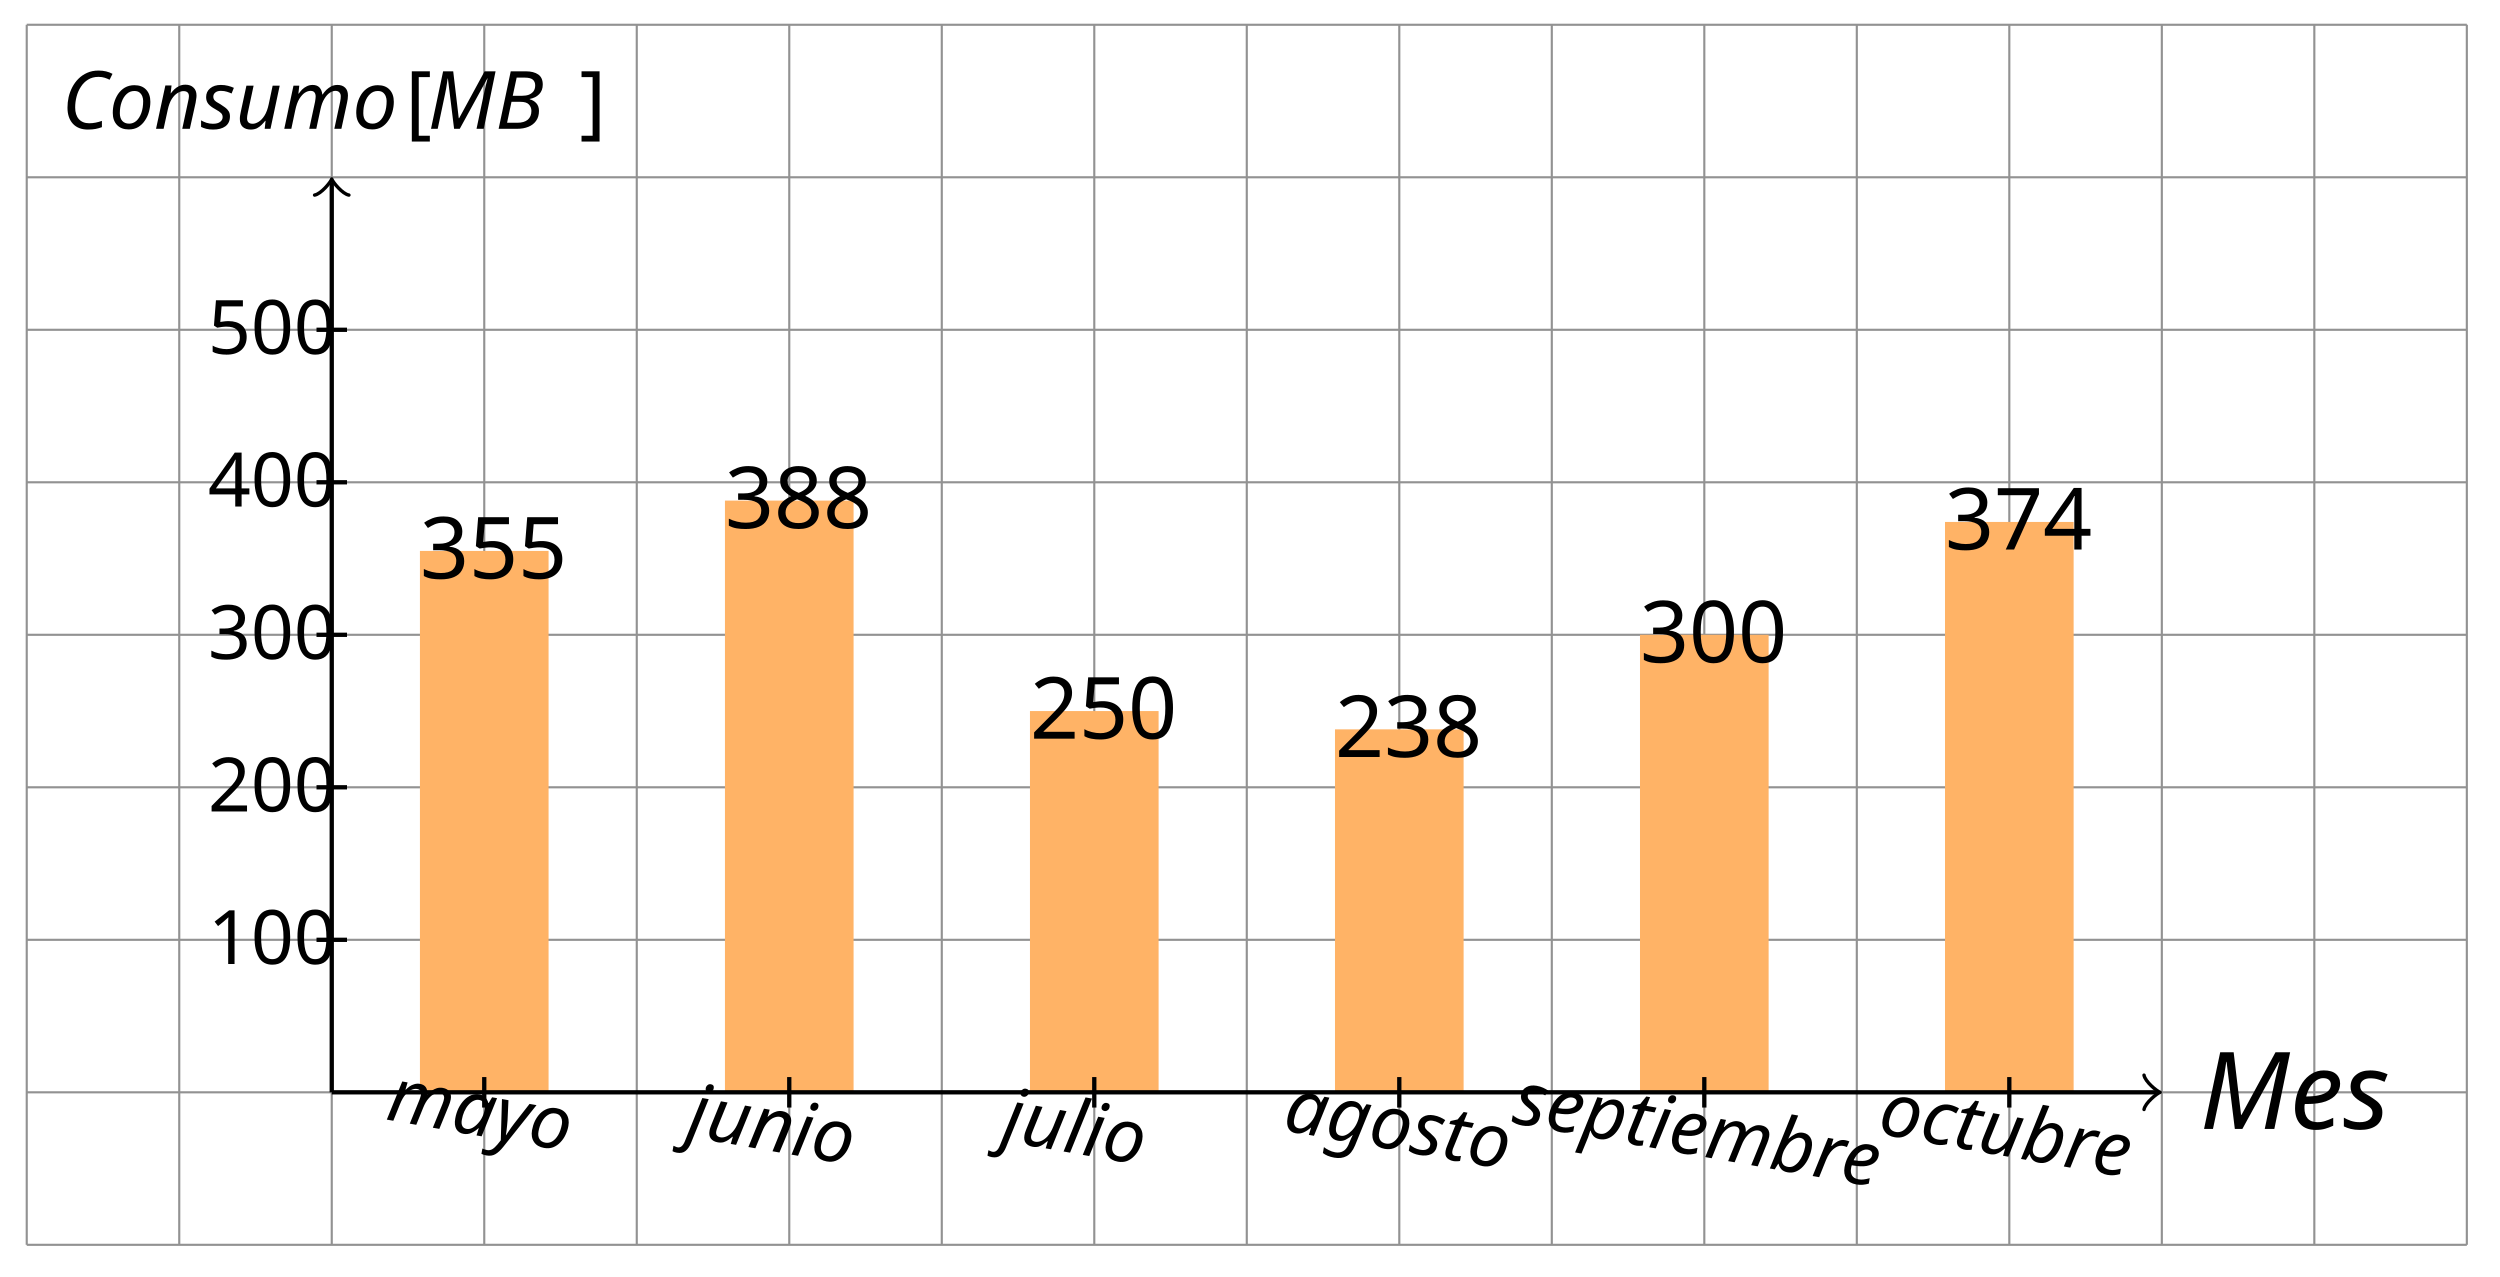
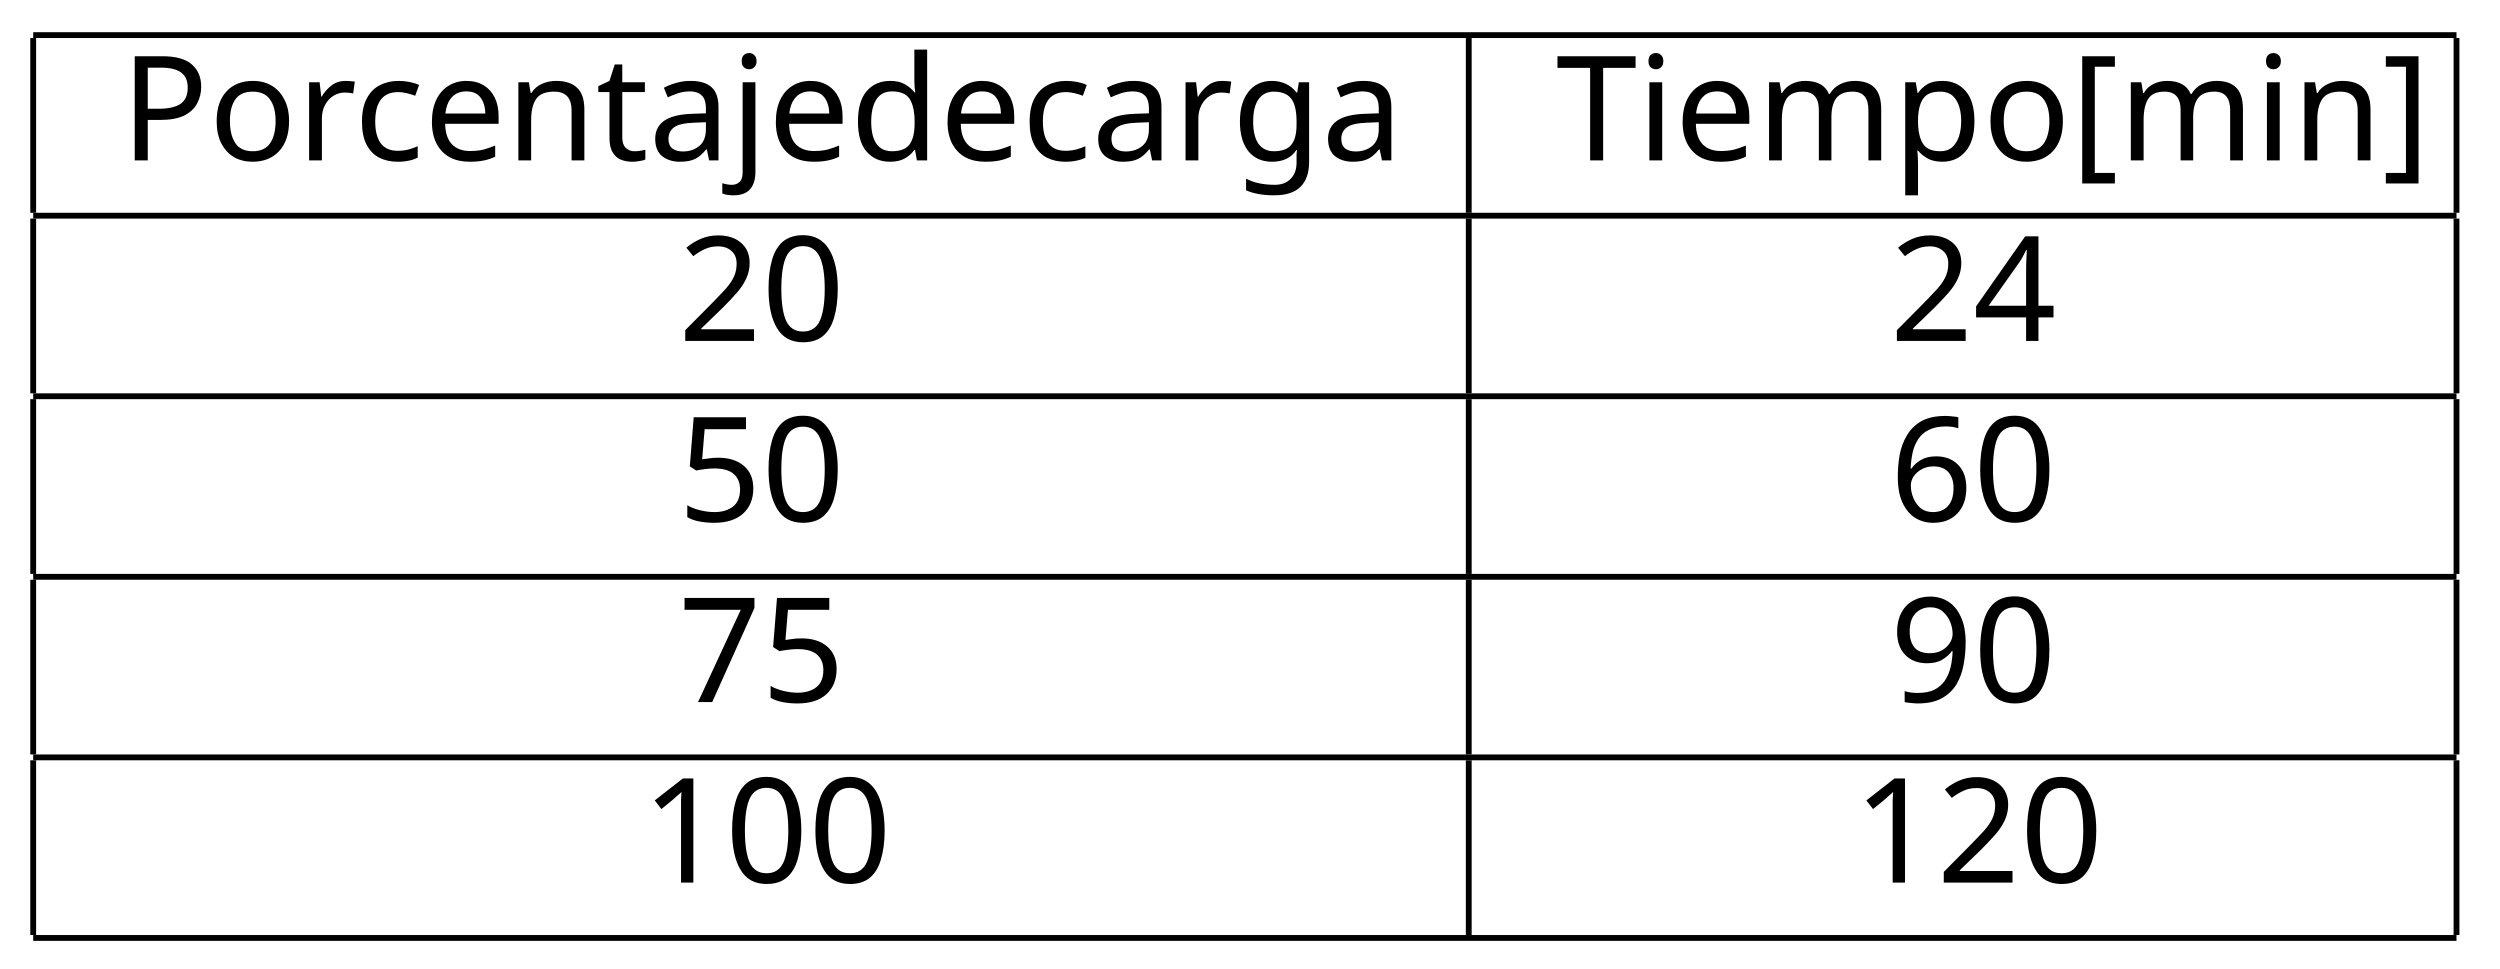
- <svg xmlns="http://www.w3.org/2000/svg" version="1.1" width="232.342pt" height="118.643pt" viewBox="0 0 232.342 118.643">
+ <svg xmlns="http://www.w3.org/2000/svg" version="1.1" width="171.044pt" height="66.242pt" viewBox="0 0 171.044 66.242">
  <g enable-background="new">
    <clipPath id="cp0">
-       <path transform="matrix(1,0,0,-1,-146.326,669.402)" d="M 0 0 L 612 0 L 612 792 L 0 792 Z " />
+       <path transform="matrix(1,0,0,-1,-131.496,669.402)" d="M 0 0 L 612 0 L 612 792 L 0 792 Z " />
    </clipPath>
    <g clip-path="url(#cp0)">
-       <path transform="matrix(1,0,0,-1,30.832,101.516)" stroke-width=".199" stroke-linecap="butt" stroke-miterlimit="10" stroke-linejoin="miter" fill="none" stroke="#929292" d="M -28.347 -14.173 L 198.428 -14.173 M -28.347 0 L 198.428 0 M -28.347 14.173 L 198.428 14.173 M -28.347 28.347 L 198.428 28.347 M -28.347 42.52 L 198.428 42.52 M -28.347 56.694 L 198.428 56.694 M -28.347 70.867 L 198.428 70.867 M -28.347 85.04 L 198.428 85.04 M -28.347 99.214 L 198.428 99.214 M -28.347 -14.173 L -28.347 99.214 M -14.173 -14.173 L -14.173 99.214 M 0 -14.173 L 0 99.214 M 14.173 -14.173 L 14.173 99.214 M 28.347 -14.173 L 28.347 99.214 M 42.52 -14.173 L 42.52 99.214 M 56.694 -14.173 L 56.694 99.214 M 70.867 -14.173 L 70.867 99.214 M 85.04 -14.173 L 85.04 99.214 M 99.214 -14.173 L 99.214 99.214 M 113.387 -14.173 L 113.387 99.214 M 127.561 -14.173 L 127.561 99.214 M 141.734 -14.173 L 141.734 99.214 M 155.907 -14.173 L 155.907 99.214 M 170.081 -14.173 L 170.081 99.214 M 184.254 -14.173 L 184.254 99.214 M 198.428 -14.173 L 198.428 99.214 M 198.428 99.214 " />
-       <path transform="matrix(1,0,0,-1,30.832,101.516)" stroke-width="11.955" stroke-linecap="butt" stroke-miterlimit="10" stroke-linejoin="miter" fill="none" stroke="#ffb366" d="M 14.173 0 L 14.173 50.315 " />
-       <text xml:space="preserve" transform="matrix(.8 0 -0 .8 -109.2552 546.2757)" font-size="9.963" font-family="CMR10">
-         <tspan y="-615.632" x="185.354 190.335 195.317">355</tspan>
+       <path transform="matrix(1,0,0,-1,2.272003,2.402954)" stroke-width=".398" stroke-linecap="butt" stroke-miterlimit="10" stroke-linejoin="miter" fill="none" stroke="#000000" d="M 0 0 L 165.795 0 " />
+       <path transform="matrix(1,0,0,-1,2.272003,14.55798)" stroke-width=".398" stroke-linecap="butt" stroke-miterlimit="10" stroke-linejoin="miter" fill="none" stroke="#000000" d="M 0 0 L 0 11.955 " />
+       <text xml:space="preserve" transform="matrix(1 0 -0 1 -131.496 669.402)" font-size="9.963" font-family="CMR10">
+         <tspan y="-658.431" x="139.746 146.252 151.233 155.138 159.562 163.985 169.245 173.121 178.66 181.708 189.449 194.989 202.74 207.163 212.144 216.05 221.031">Porcentajedecarga</tspan>
      </text>
-       <path transform="matrix(1,0,0,-1,30.832,101.516)" stroke-width="11.955" stroke-linecap="butt" stroke-miterlimit="10" stroke-linejoin="miter" fill="none" stroke="#ffb366" d="M 42.52 0 L 42.52 54.992 " />
-       <text xml:space="preserve" transform="matrix(.8 0 -0 .8 -103.586 545.3402)" font-size="9.963" font-family="CMR10">
-         <tspan y="-620.309" x="213.7 218.681 223.663">388</tspan>
+       <path transform="matrix(1,0,0,-1,100.488,14.55798)" stroke-width=".398" stroke-linecap="butt" stroke-miterlimit="10" stroke-linejoin="miter" fill="none" stroke="#000000" d="M 0 0 L 0 11.955 " />
+       <text xml:space="preserve" transform="matrix(1 0 -0 1 -131.496 669.402)" font-size="9.963" font-family="CMR10">
+         <tspan y="-658.431" x="237.961 245.154 247.924 252.347 260.646 266.464 271.445 274.215 282.514 285.283 290.823">Tiempo[min]</tspan>
      </text>
-       <path transform="matrix(1,0,0,-1,30.832,101.516)" stroke-width="11.955" stroke-linecap="butt" stroke-miterlimit="10" stroke-linejoin="miter" fill="none" stroke="#ffb366" d="M 70.867 0 L 70.867 35.433 " />
-       <text xml:space="preserve" transform="matrix(.8 0 -0 .8 -97.9166 549.2518)" font-size="9.963" font-family="CMR10">
-         <tspan y="-600.751" x="242.047 247.028 252.01">250</tspan>
+       <path transform="matrix(1,0,0,-1,168.068,14.55798)" stroke-width=".398" stroke-linecap="butt" stroke-miterlimit="10" stroke-linejoin="miter" fill="none" stroke="#000000" d="M 0 0 L 0 11.955 " />
+       <path transform="matrix(1,0,0,-1,2.272003,14.75696)" stroke-width=".398" stroke-linecap="butt" stroke-miterlimit="10" stroke-linejoin="miter" fill="none" stroke="#000000" d="M 0 0 L 165.795 0 " />
+       <path transform="matrix(1,0,0,-1,2.272003,26.91095)" stroke-width=".398" stroke-linecap="butt" stroke-miterlimit="10" stroke-linejoin="miter" fill="none" stroke="#000000" d="M 0 0 L 0 11.955 " />
+       <text xml:space="preserve" transform="matrix(1 0 -0 1 -131.496 669.402)" font-size="9.963" font-family="CMR10">
+         <tspan y="-646.077" x="177.895 182.876">20</tspan>
      </text>
-       <path transform="matrix(1,0,0,-1,30.832,101.516)" stroke-width="11.955" stroke-linecap="butt" stroke-miterlimit="10" stroke-linejoin="miter" fill="none" stroke="#ffb366" d="M 99.214 0 L 99.214 33.732 " />
-       <text xml:space="preserve" transform="matrix(.8 0 -0 .8 -92.24741 549.592)" font-size="9.963" font-family="CMR10">
-         <tspan y="-599.05" x="270.393 275.374 280.356">238</tspan>
+       <path transform="matrix(1,0,0,-1,100.488,26.91095)" stroke-width=".398" stroke-linecap="butt" stroke-miterlimit="10" stroke-linejoin="miter" fill="none" stroke="#000000" d="M 0 0 L 0 11.955 " />
+       <text xml:space="preserve" transform="matrix(1 0 -0 1 -131.496 669.402)" font-size="9.963" font-family="CMR10">
+         <tspan y="-646.077" x="260.792 265.773">24</tspan>
      </text>
-       <path transform="matrix(1,0,0,-1,30.832,101.516)" stroke-width="11.955" stroke-linecap="butt" stroke-miterlimit="10" stroke-linejoin="miter" fill="none" stroke="#ffb366" d="M 127.561 0 L 127.561 42.52 " />
-       <text xml:space="preserve" transform="matrix(.8 0 -0 .8 -86.57799 547.8346)" font-size="9.963" font-family="CMR10">
-         <tspan y="-607.837" x="298.74 303.721 308.703">300</tspan>
+       <path transform="matrix(1,0,0,-1,168.068,26.91095)" stroke-width=".398" stroke-linecap="butt" stroke-miterlimit="10" stroke-linejoin="miter" fill="none" stroke="#000000" d="M 0 0 L 0 11.955 " />
+       <path transform="matrix(1,0,0,-1,2.272003,27.11096)" stroke-width=".398" stroke-linecap="butt" stroke-miterlimit="10" stroke-linejoin="miter" fill="none" stroke="#000000" d="M 0 0 L 165.795 0 " />
+       <path transform="matrix(1,0,0,-1,2.272003,39.26496)" stroke-width=".398" stroke-linecap="butt" stroke-miterlimit="10" stroke-linejoin="miter" fill="none" stroke="#000000" d="M 0 0 L 0 11.955 " />
+       <text xml:space="preserve" transform="matrix(1 0 -0 1 -131.496 669.402)" font-size="9.963" font-family="CMR10">
+         <tspan y="-633.724" x="177.895 182.876">50</tspan>
      </text>
-       <path transform="matrix(1,0,0,-1,30.832,101.516)" stroke-width="11.955" stroke-linecap="butt" stroke-miterlimit="10" stroke-linejoin="miter" fill="none" stroke="#ffb366" d="M 155.907 0 L 155.907 53.008 " />
-       <text xml:space="preserve" transform="matrix(.8 0 -0 .8 -80.9088 545.737)" font-size="9.963" font-family="CMR10">
-         <tspan y="-618.325" x="327.086 332.067 337.049">374</tspan>
+       <path transform="matrix(1,0,0,-1,100.488,39.26496)" stroke-width=".398" stroke-linecap="butt" stroke-miterlimit="10" stroke-linejoin="miter" fill="none" stroke="#000000" d="M 0 0 L 0 11.955 " />
+       <text xml:space="preserve" transform="matrix(1 0 -0 1 -131.496 669.402)" font-size="9.963" font-family="CMR10">
+         <tspan y="-633.724" x="260.792 265.773">60</tspan>
      </text>
-       <path transform="matrix(1,0,0,-1,30.832,101.516)" stroke-width=".399" stroke-linecap="butt" stroke-miterlimit="10" stroke-linejoin="miter" fill="none" stroke="#000000" d="M 0 0 L 169.623 0 " />
-       <path transform="matrix(1,0,0,-1,200.4546,101.516)" stroke-width=".319" stroke-linecap="round" stroke-linejoin="round" fill="none" stroke="#000000" d="M -1.196 1.594 C -1.096 .996 0 .1 .299 0 C 0 -.1 -1.096 -.996 -1.196 -1.594 " />
-       <text xml:space="preserve" transform="matrix(1 0 -0 1 -146.326 669.402)" font-size="9.963" font-family="CMMI10" font-style="italic">
-         <tspan y="-564.482" x="350.757 361.507 366.149">Mes</tspan>
+       <path transform="matrix(1,0,0,-1,168.068,39.26496)" stroke-width=".398" stroke-linecap="butt" stroke-miterlimit="10" stroke-linejoin="miter" fill="none" stroke="#000000" d="M 0 0 L 0 11.955 " />
+       <path transform="matrix(1,0,0,-1,2.272003,39.46399)" stroke-width=".398" stroke-linecap="butt" stroke-miterlimit="10" stroke-linejoin="miter" fill="none" stroke="#000000" d="M 0 0 L 165.795 0 " />
+       <path transform="matrix(1,0,0,-1,2.272003,51.61896)" stroke-width=".398" stroke-linecap="butt" stroke-miterlimit="10" stroke-linejoin="miter" fill="none" stroke="#000000" d="M 0 0 L 0 11.955 " />
+       <text xml:space="preserve" transform="matrix(1 0 -0 1 -131.496 669.402)" font-size="9.963" font-family="CMR10">
+         <tspan y="-621.37" x="177.895 182.876">75</tspan>
      </text>
-       <path transform="matrix(1,0,0,-1,30.832,101.516)" stroke-width=".399" stroke-linecap="butt" stroke-miterlimit="10" stroke-linejoin="miter" fill="none" stroke="#000000" d="M 0 0 L 0 84.582 " />
-       <path transform="matrix(0,-1,-1,-0,30.832,16.93385)" stroke-width=".319" stroke-linecap="round" stroke-linejoin="round" fill="none" stroke="#000000" d="M -1.196 1.594 C -1.096 .996 0 .1 .299 0 C 0 -.1 -1.096 -.996 -1.196 -1.594 " />
-       <text xml:space="preserve" transform="matrix(.75 0 -0 .75 -108.3115 505.0437)" font-size="9.963" font-family="CMMI10" font-style="italic">
-         <tspan y="-657.433" x="152.058 159.899 164.73 170.708 175.38 181.089 189.836">Consumo</tspan>
+       <path transform="matrix(1,0,0,-1,100.488,51.61896)" stroke-width=".398" stroke-linecap="butt" stroke-miterlimit="10" stroke-linejoin="miter" fill="none" stroke="#000000" d="M 0 0 L 0 11.955 " />
+       <text xml:space="preserve" transform="matrix(1 0 -0 1 -131.496 669.402)" font-size="9.963" font-family="CMR10">
+         <tspan y="-621.37" x="260.792 265.773">90</tspan>
      </text>
-       <text xml:space="preserve" transform="matrix(.75 0 -0 .75 -108.3115 505.0437)" font-size="9.963" font-family="CMR10">
-         <tspan y="-657.433" x="194.65">[</tspan>
+       <path transform="matrix(1,0,0,-1,168.068,51.61896)" stroke-width=".398" stroke-linecap="butt" stroke-miterlimit="10" stroke-linejoin="miter" fill="none" stroke="#000000" d="M 0 0 L 0 11.955 " />
+       <path transform="matrix(1,0,0,-1,2.272003,51.818)" stroke-width=".398" stroke-linecap="butt" stroke-miterlimit="10" stroke-linejoin="miter" fill="none" stroke="#000000" d="M 0 0 L 165.795 0 " />
+       <path transform="matrix(1,0,0,-1,2.272003,63.97199)" stroke-width=".398" stroke-linecap="butt" stroke-miterlimit="10" stroke-linejoin="miter" fill="none" stroke="#000000" d="M 0 0 L 0 11.955 " />
+       <text xml:space="preserve" transform="matrix(1 0 -0 1 -131.496 669.402)" font-size="9.963" font-family="CMR10">
+         <tspan y="-609.016" x="175.404 180.385 185.367">100</tspan>
      </text>
-       <text xml:space="preserve" transform="matrix(.75 0 -0 .75 -108.3115 505.0437)" font-size="9.963" font-family="CMMI10" font-style="italic">
-         <tspan y="-657.433" x="197.417 208.167">MB</tspan>
+       <path transform="matrix(1,0,0,-1,100.488,63.97199)" stroke-width=".398" stroke-linecap="butt" stroke-miterlimit="10" stroke-linejoin="miter" fill="none" stroke="#000000" d="M 0 0 L 0 11.955 " />
+       <text xml:space="preserve" transform="matrix(1 0 -0 1 -131.496 669.402)" font-size="9.963" font-family="CMR10">
+         <tspan y="-609.016" x="258.302 263.283 268.265">120</tspan>
      </text>
-       <text xml:space="preserve" transform="matrix(.75 0 -0 .75 -108.3115 505.0437)" font-size="9.963" font-family="CMR10">
-         <tspan y="-657.433" x="216.225">]</tspan>
-       </text>
-       <path transform="matrix(1,0,0,-1,30.832,101.516)" stroke-width=".399" stroke-linecap="butt" stroke-miterlimit="10" stroke-linejoin="miter" fill="none" stroke="#000000" d="M 14.173 -1.417 L 14.173 1.417 " />
-       <text xml:space="preserve" transform="matrix(.68936 .12154 -.12154 .68936 -158.481 471.6413)" font-size="9.963" font-family="CMMI10" font-style="italic">
-         <tspan y="-565.383" x="182.081 190.828 196.098 201.339">mayo</tspan>
-       </text>
-       <path transform="matrix(1,0,0,-1,30.832,101.516)" stroke-width=".399" stroke-linecap="butt" stroke-miterlimit="10" stroke-linejoin="miter" fill="none" stroke="#000000" d="M 42.52 -1.417 L 42.52 1.417 " />
-       <text xml:space="preserve" transform="matrix(.68936 .12154 -.12154 .68936 -149.6313 468.7305)" font-size="9.963" font-family="CMMI10" font-style="italic">
-         <tspan y="-563.843" x="209.967 214.639 220.348 226.326 229.763">junio</tspan>
-       </text>
-       <path transform="matrix(1,0,0,-1,30.832,101.516)" stroke-width=".399" stroke-linecap="butt" stroke-miterlimit="10" stroke-linejoin="miter" fill="none" stroke="#000000" d="M 70.867 -1.417 L 70.867 1.417 " />
-       <text xml:space="preserve" transform="matrix(.68936 .12154 -.12154 .68936 -140.4881 465.2999)" font-size="9.963" font-family="CMMI10" font-style="italic">
-         <tspan y="-563.433" x="239.24 243.912 249.621 252.789 256.226">julio</tspan>
-       </text>
-       <path transform="matrix(1,0,0,-1,30.832,101.516)" stroke-width=".399" stroke-linecap="butt" stroke-miterlimit="10" stroke-linejoin="miter" fill="none" stroke="#000000" d="M 99.214 -1.417 L 99.214 1.417 " />
-       <text xml:space="preserve" transform="matrix(.68936 .12154 -.12154 .68936 -132.4623 461.8235)" font-size="9.963" font-family="CMMI10" font-style="italic">
-         <tspan y="-564.372" x="265.444 270.714 275.825 280.657 285.329 288.926">agosto</tspan>
-       </text>
-       <path transform="matrix(1,0,0,-1,30.832,101.516)" stroke-width=".399" stroke-linecap="butt" stroke-miterlimit="10" stroke-linejoin="miter" fill="none" stroke="#000000" d="M 127.561 -1.417 L 127.561 1.417 " />
-       <text xml:space="preserve" transform="matrix(.68936 .12154 -.12154 .68936 -125.9237 459.0223)" font-size="9.963" font-family="CMMI10" font-style="italic">
-         <tspan y="-565.05" x="286.758 291.43 296.073 301.084 304.681 308.118 312.76 321.508 325.782 330.554">septiembre</tspan>
-       </text>
-       <path transform="matrix(1,0,0,-1,30.832,101.516)" stroke-width=".399" stroke-linecap="butt" stroke-miterlimit="10" stroke-linejoin="miter" fill="none" stroke="#000000" d="M 155.907 -1.417 L 155.907 1.417 " />
-       <text xml:space="preserve" transform="matrix(.68936 .12154 -.12154 .68936 -115.2528 455.2018)" font-size="9.963" font-family="CMMI10" font-style="italic">
-         <tspan y="-564.06" x="320.722 325.554 329.868 333.464 339.173 343.447 348.219">octubre</tspan>
-       </text>
-       <path transform="matrix(1,0,0,-1,30.832,101.516)" stroke-width=".399" stroke-linecap="butt" stroke-miterlimit="10" stroke-linejoin="miter" fill="none" stroke="#000000" d="M -1.417 14.173 L 1.417 14.173 " />
-       <text xml:space="preserve" transform="matrix(.7 0 -0 .7 -96.63069 495.4584)" font-size="9.963" font-family="CMR10">
-         <tspan y="-579.812" x="165.651 170.632 175.614">100</tspan>
-       </text>
-       <path transform="matrix(1,0,0,-1,30.832,101.516)" stroke-width=".399" stroke-linecap="butt" stroke-miterlimit="10" stroke-linejoin="miter" fill="none" stroke="#000000" d="M -1.417 28.347 L 1.417 28.347 " />
-       <text xml:space="preserve" transform="matrix(.7 0 -0 .7 -96.63069 491.2065)" font-size="9.963" font-family="CMR10">
-         <tspan y="-593.985" x="165.651 170.632 175.614">200</tspan>
-       </text>
-       <path transform="matrix(1,0,0,-1,30.832,101.516)" stroke-width=".399" stroke-linecap="butt" stroke-miterlimit="10" stroke-linejoin="miter" fill="none" stroke="#000000" d="M -1.417 42.52 L 1.417 42.52 " />
-       <text xml:space="preserve" transform="matrix(.7 0 -0 .7 -96.63069 486.9546)" font-size="9.963" font-family="CMR10">
-         <tspan y="-608.158" x="165.651 170.632 175.614">300</tspan>
-       </text>
-       <path transform="matrix(1,0,0,-1,30.832,101.516)" stroke-width=".399" stroke-linecap="butt" stroke-miterlimit="10" stroke-linejoin="miter" fill="none" stroke="#000000" d="M -1.417 56.694 L 1.417 56.694 " />
-       <text xml:space="preserve" transform="matrix(.7 0 -0 .7 -96.63069 482.7024)" font-size="9.963" font-family="CMR10">
-         <tspan y="-622.332" x="165.651 170.632 175.614">400</tspan>
-       </text>
-       <path transform="matrix(1,0,0,-1,30.832,101.516)" stroke-width=".399" stroke-linecap="butt" stroke-miterlimit="10" stroke-linejoin="miter" fill="none" stroke="#000000" d="M -1.417 70.867 L 1.417 70.867 " />
-       <text xml:space="preserve" transform="matrix(.7 0 -0 .7 -96.63069 478.4505)" font-size="9.963" font-family="CMR10">
-         <tspan y="-636.505" x="165.651 170.632 175.614">500</tspan>
-       </text>
+       <path transform="matrix(1,0,0,-1,168.068,63.97199)" stroke-width=".398" stroke-linecap="butt" stroke-miterlimit="10" stroke-linejoin="miter" fill="none" stroke="#000000" d="M 0 0 L 0 11.955 " />
+       <path transform="matrix(1,0,0,-1,2.272003,64.172)" stroke-width=".398" stroke-linecap="butt" stroke-miterlimit="10" stroke-linejoin="miter" fill="none" stroke="#000000" d="M 0 0 L 165.795 0 " />
    </g>
  </g>
</svg>
